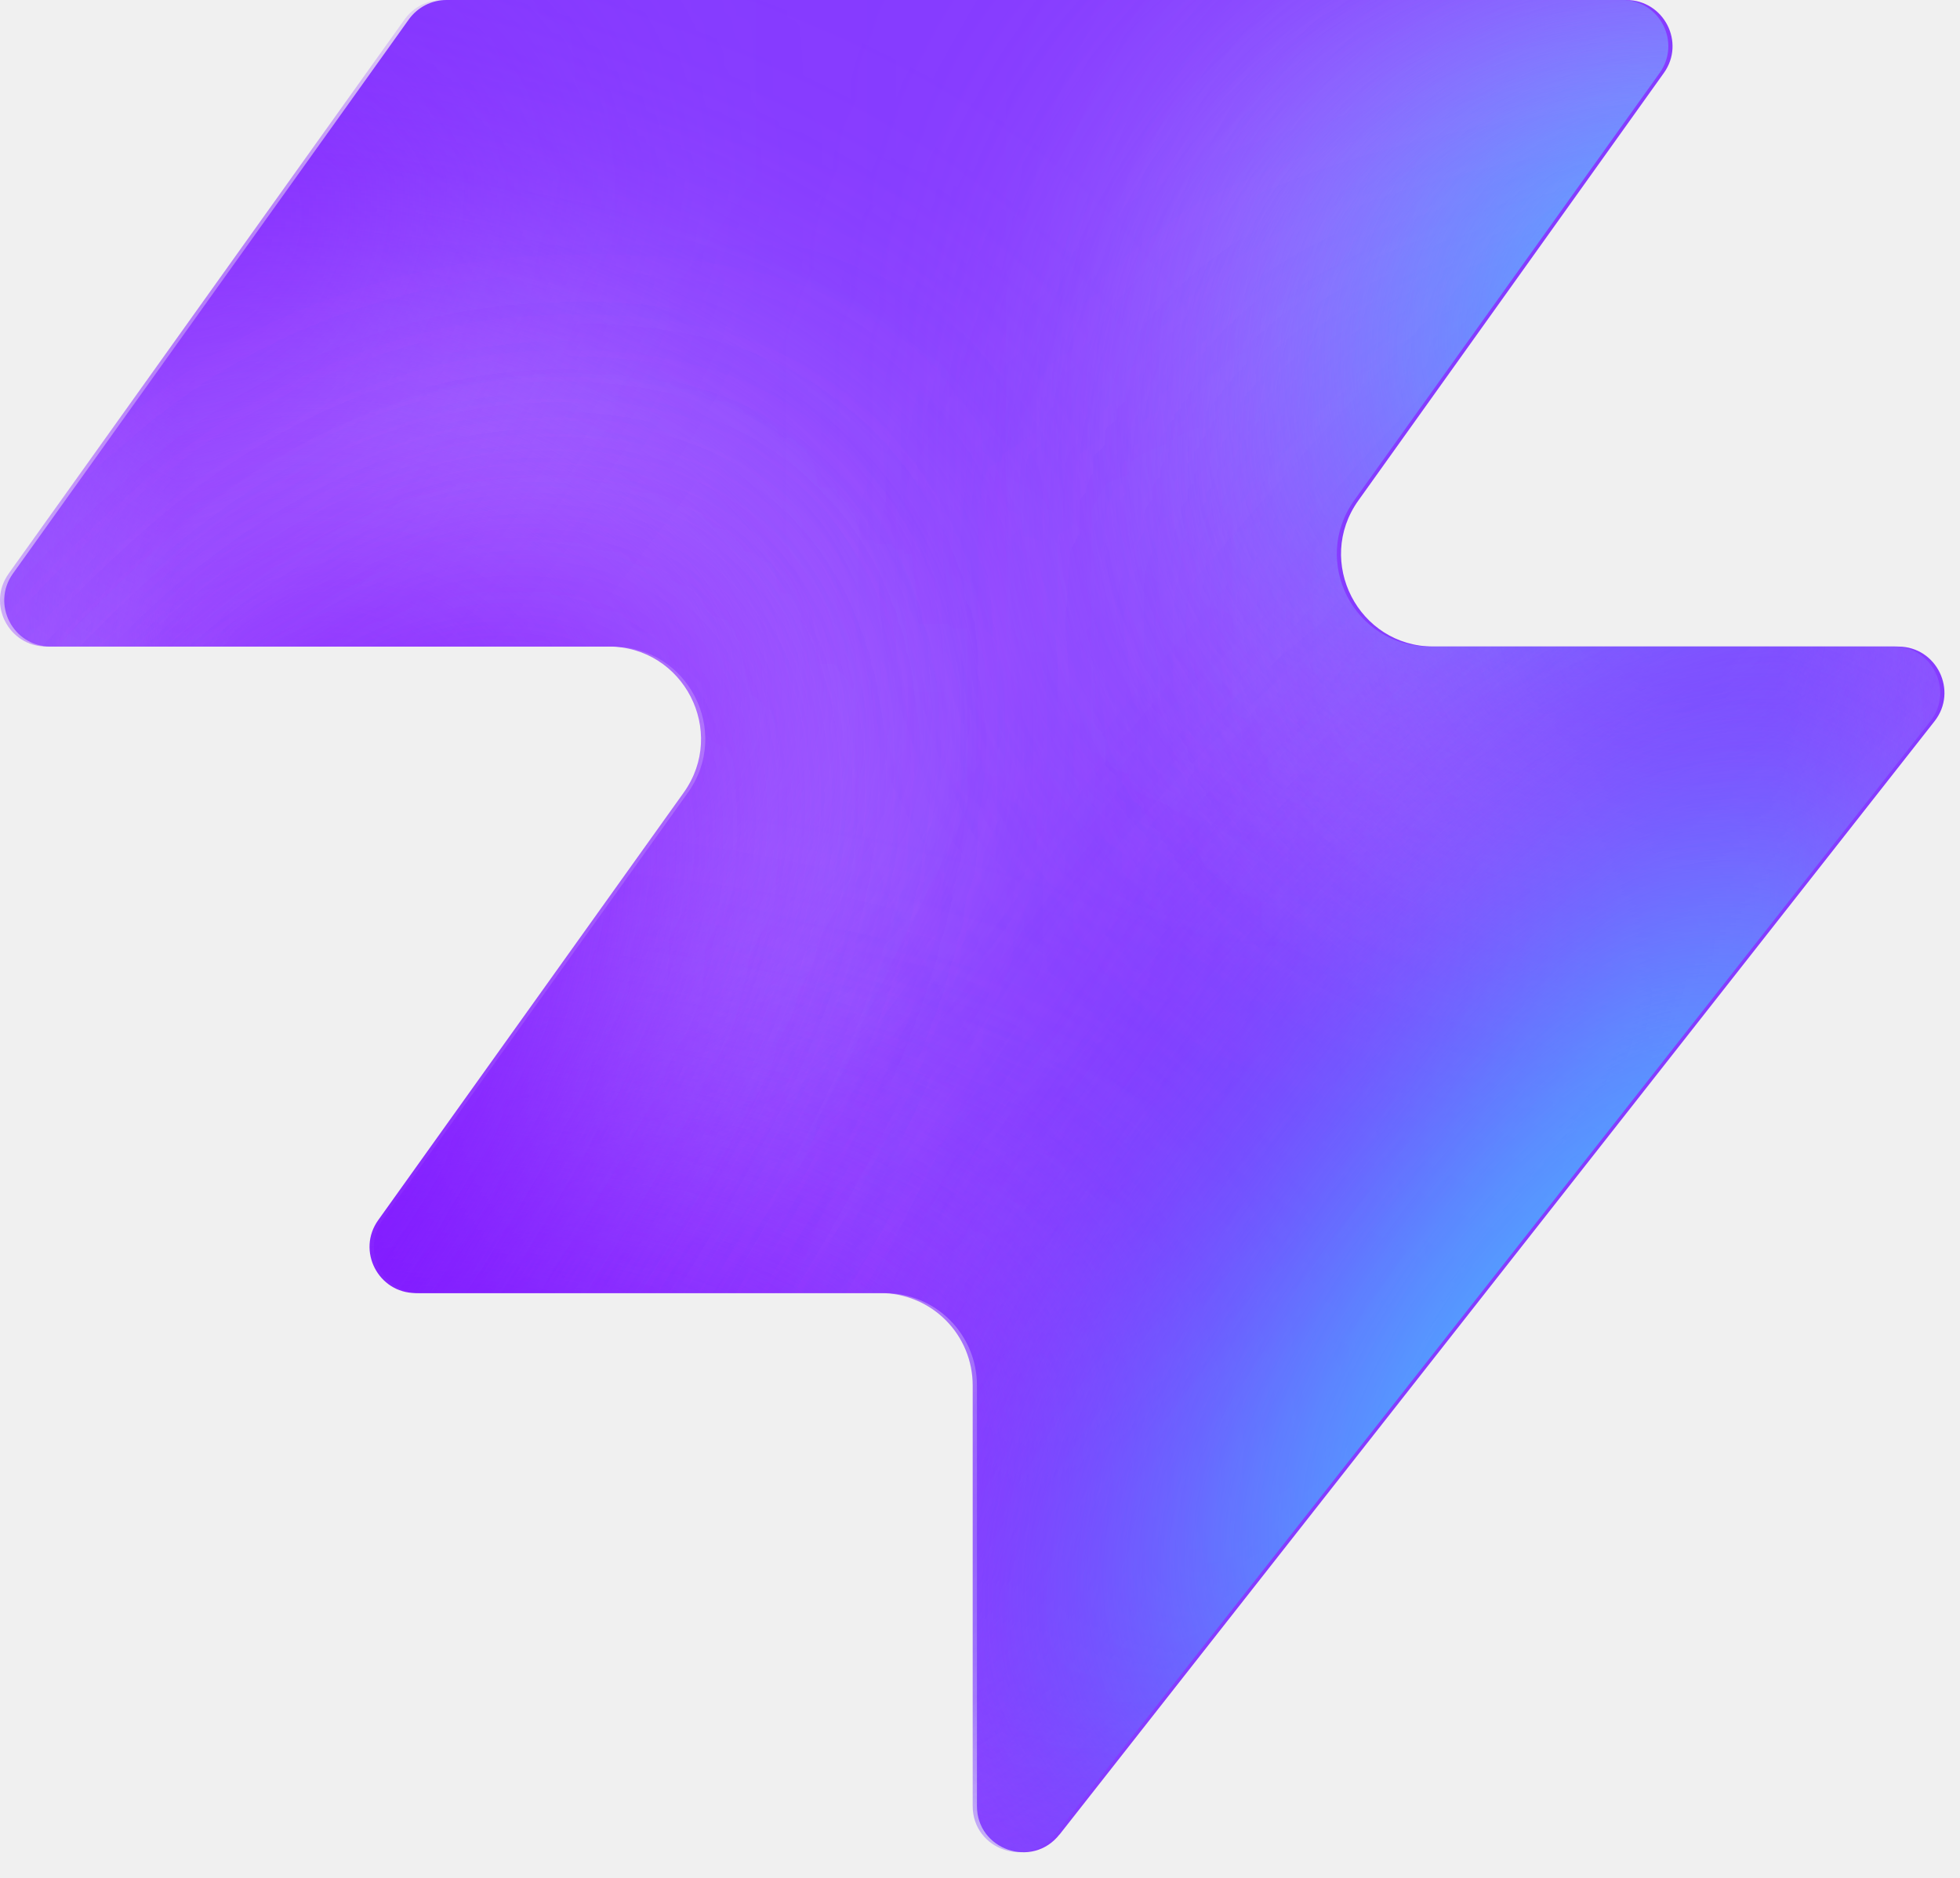
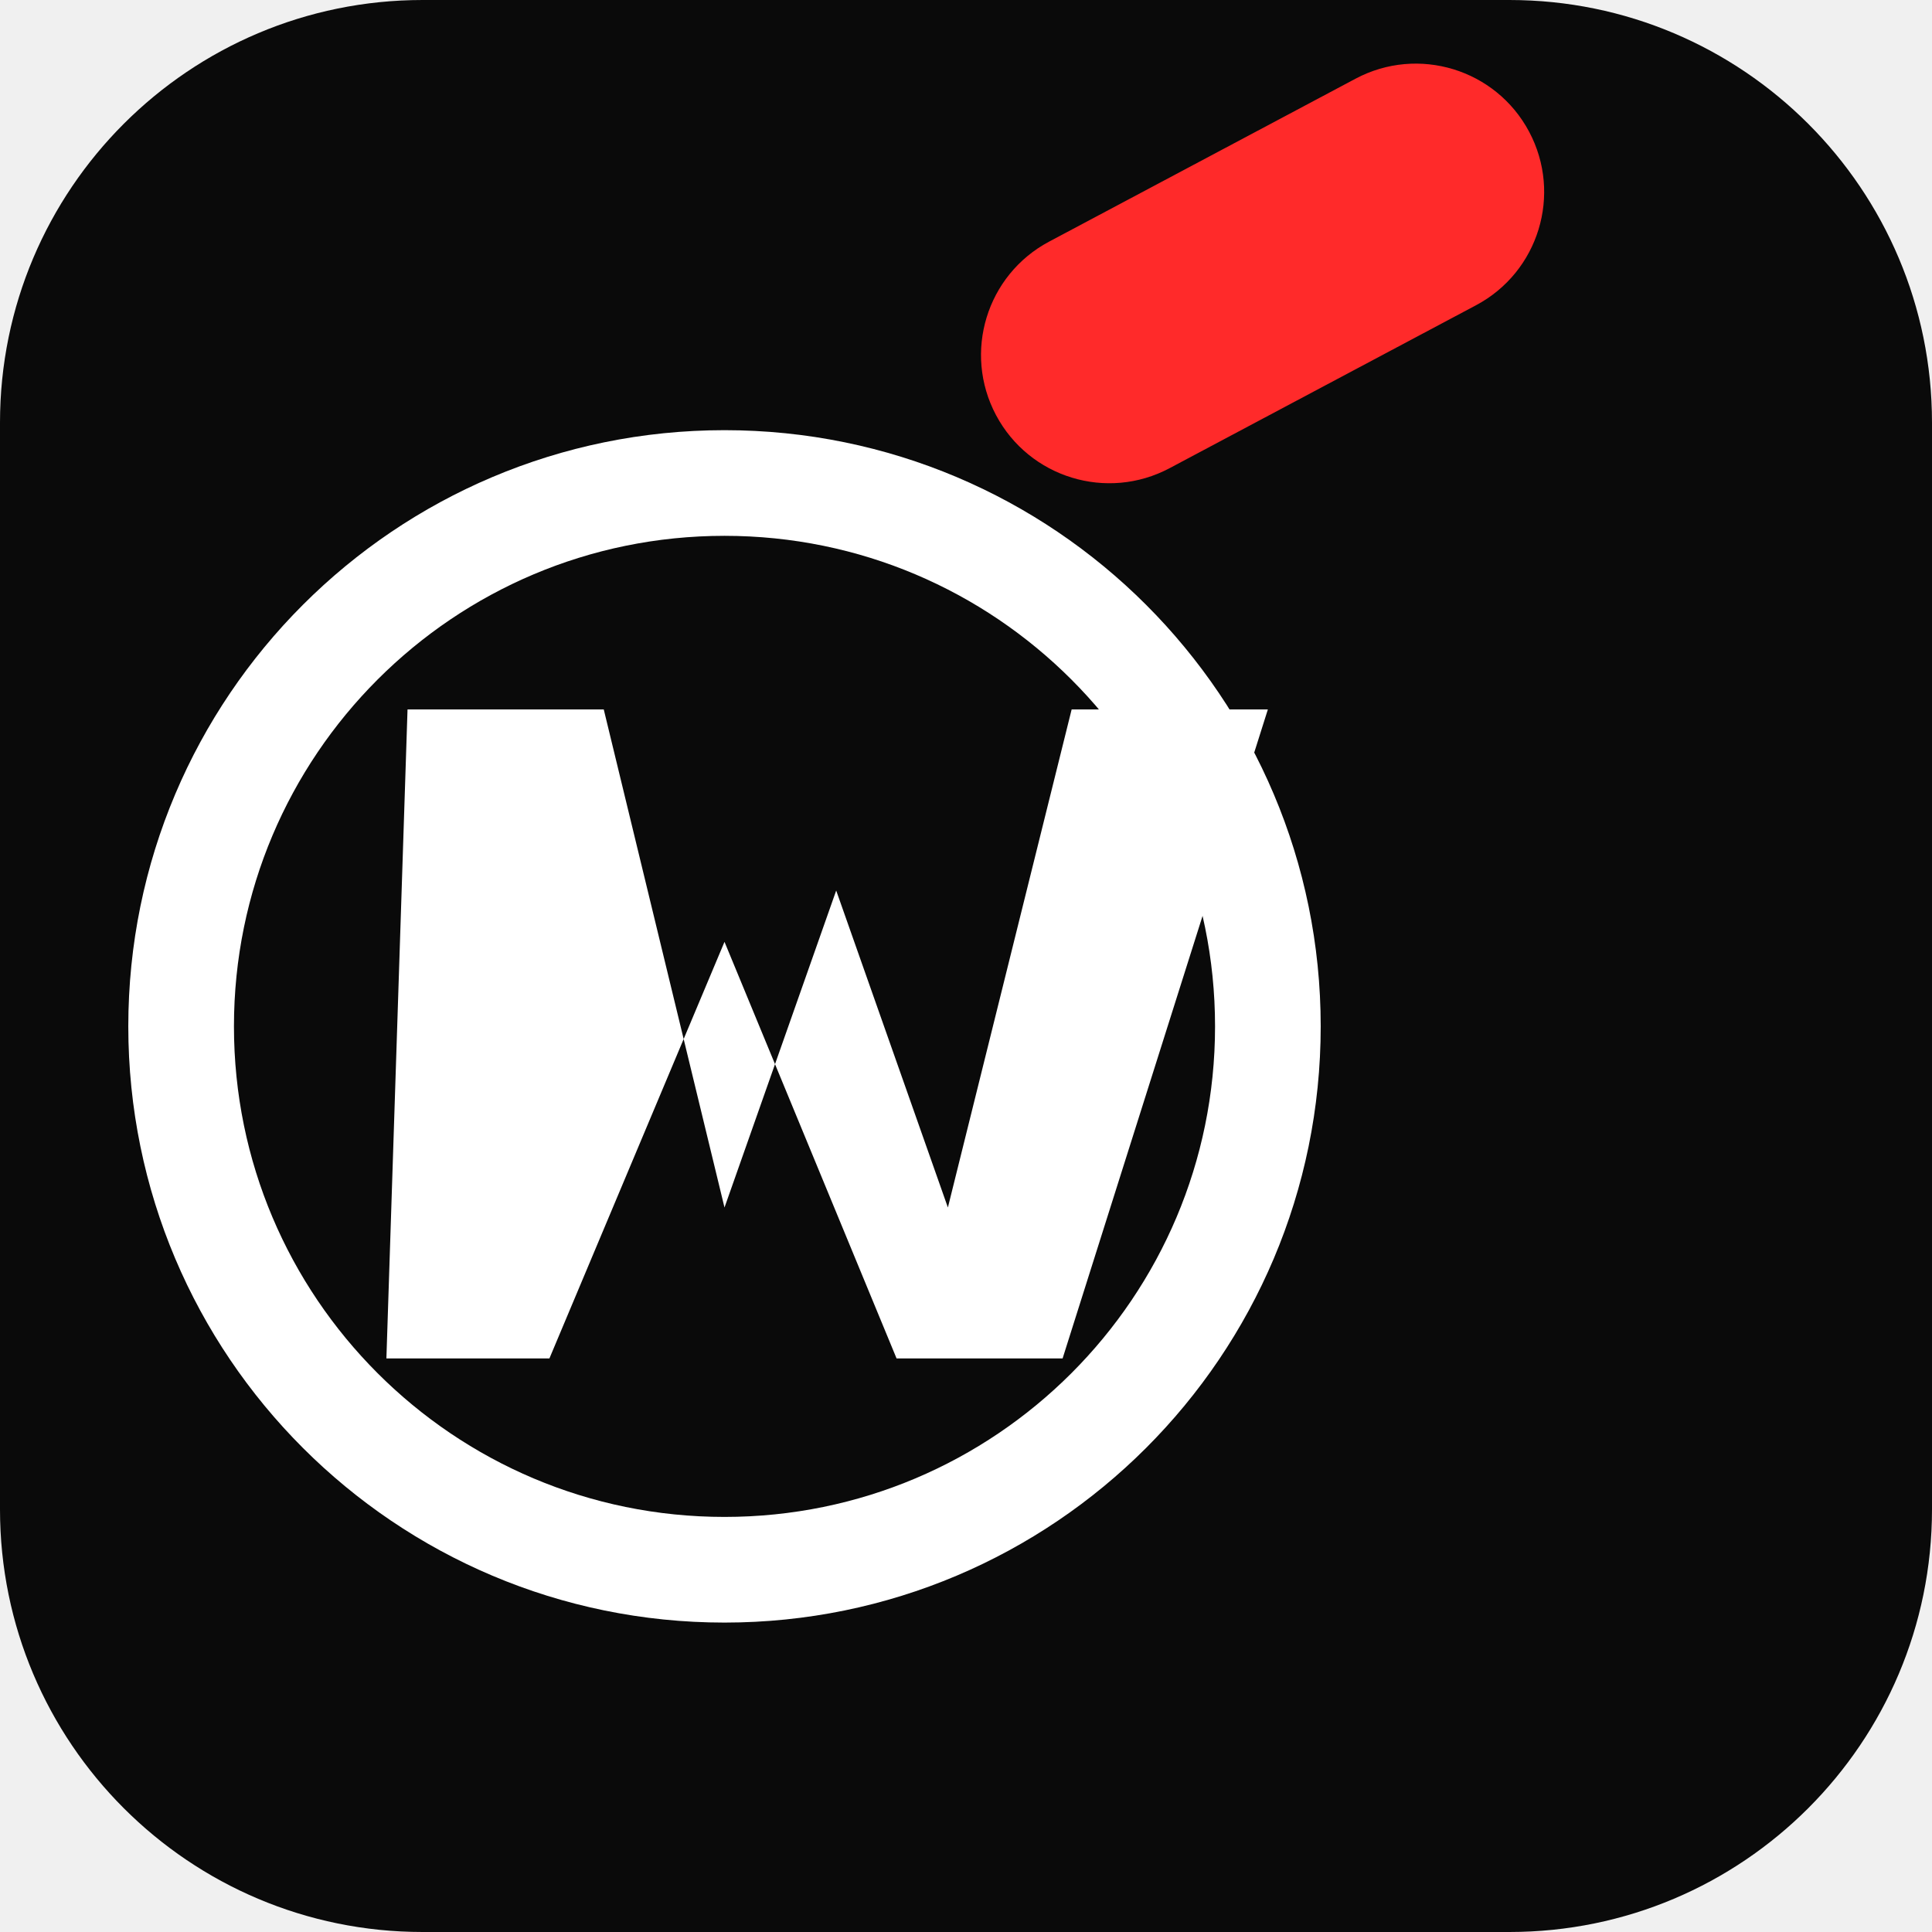
- <svg xmlns="http://www.w3.org/2000/svg" width="48" height="46" fill="none" viewBox="0 0 48 46">
-   <path fill="#863bff" d="M25.946 44.938c-.664.845-2.021.375-2.021-.698V33.937a2.26 2.26 0 0 0-2.262-2.262H10.287c-.92 0-1.456-1.04-.92-1.788l7.48-10.471c1.07-1.497 0-3.578-1.842-3.578H1.237c-.92 0-1.456-1.04-.92-1.788L10.013.474c.214-.297.556-.474.92-.474h28.894c.92 0 1.456 1.04.92 1.788l-7.48 10.471c-1.07 1.498 0 3.579 1.842 3.579h11.377c.943 0 1.473 1.088.89 1.83L25.947 44.94z" style="fill:#863bff;fill:color(display-p3 .525 .23 1);fill-opacity:1" />
-   <mask id="a" width="48" height="46" x="0" y="0" maskUnits="userSpaceOnUse" style="mask-type:alpha">
-     <path fill="#000" d="M25.842 44.938c-.664.844-2.021.375-2.021-.698V33.937a2.26 2.26 0 0 0-2.262-2.262H10.183c-.92 0-1.456-1.04-.92-1.788l7.48-10.471c1.07-1.498 0-3.579-1.842-3.579H1.133c-.92 0-1.456-1.04-.92-1.787L9.91.473c.214-.297.556-.474.92-.474h28.894c.92 0 1.456 1.04.92 1.788l-7.48 10.471c-1.07 1.498 0 3.578 1.842 3.578h11.377c.943 0 1.473 1.088.89 1.832L25.843 44.94z" style="fill:#000;fill-opacity:1" />
-   </mask>
-   <g mask="url(#a)">
-     <g filter="url(#b)">
-       <ellipse cx="5.508" cy="14.704" fill="#ede6ff" rx="5.508" ry="14.704" style="fill:#ede6ff;fill:color(display-p3 .927 .903 1);fill-opacity:1" transform="matrix(.00324 1 1 -.00324 -4.47 31.516)" />
-     </g>
-     <g filter="url(#c)">
-       <ellipse cx="10.399" cy="29.851" fill="#ede6ff" rx="10.399" ry="29.851" style="fill:#ede6ff;fill:color(display-p3 .927 .903 1);fill-opacity:1" transform="matrix(.00324 1 1 -.00324 -39.328 7.883)" />
-     </g>
-     <g filter="url(#d)">
-       <ellipse cx="5.508" cy="30.487" fill="#7e14ff" rx="5.508" ry="30.487" style="fill:#7e14ff;fill:color(display-p3 .492 .077 1);fill-opacity:1" transform="rotate(89.814 -25.913 -14.639)scale(1 -1)" />
-     </g>
-     <g filter="url(#e)">
-       <ellipse cx="5.508" cy="30.599" fill="#7e14ff" rx="5.508" ry="30.599" style="fill:#7e14ff;fill:color(display-p3 .492 .077 1);fill-opacity:1" transform="rotate(89.814 -32.644 -3.334)scale(1 -1)" />
-     </g>
-     <g filter="url(#f)">
-       <ellipse cx="5.508" cy="30.599" fill="#7e14ff" rx="5.508" ry="30.599" style="fill:#7e14ff;fill:color(display-p3 .492 .077 1);fill-opacity:1" transform="matrix(.00324 1 1 -.00324 -34.34 30.47)" />
-     </g>
-     <g filter="url(#g)">
-       <ellipse cx="14.072" cy="22.078" fill="#ede6ff" rx="14.072" ry="22.078" style="fill:#ede6ff;fill:color(display-p3 .927 .903 1);fill-opacity:1" transform="rotate(93.35 24.506 48.493)scale(-1 1)" />
-     </g>
-     <g filter="url(#h)">
-       <ellipse cx="3.47" cy="21.501" fill="#7e14ff" rx="3.47" ry="21.501" style="fill:#7e14ff;fill:color(display-p3 .492 .077 1);fill-opacity:1" transform="rotate(89.009 28.708 47.59)scale(-1 1)" />
-     </g>
-     <g filter="url(#i)">
-       <ellipse cx="3.47" cy="21.501" fill="#7e14ff" rx="3.47" ry="21.501" style="fill:#7e14ff;fill:color(display-p3 .492 .077 1);fill-opacity:1" transform="rotate(89.009 28.708 47.59)scale(-1 1)" />
-     </g>
-     <g filter="url(#j)">
-       <ellipse cx=".387" cy="8.972" fill="#7e14ff" rx="4.407" ry="29.108" style="fill:#7e14ff;fill:color(display-p3 .492 .077 1);fill-opacity:1" transform="rotate(39.51 .387 8.972)" />
-     </g>
-     <g filter="url(#k)">
-       <ellipse cx="47.523" cy="-6.092" fill="#7e14ff" rx="4.407" ry="29.108" style="fill:#7e14ff;fill:color(display-p3 .492 .077 1);fill-opacity:1" transform="rotate(37.892 47.523 -6.092)" />
-     </g>
-     <g filter="url(#l)">
-       <ellipse cx="41.412" cy="6.333" fill="#47bfff" rx="5.971" ry="9.665" style="fill:#47bfff;fill:color(display-p3 .28 .748 1);fill-opacity:1" transform="rotate(37.892 41.412 6.333)" />
-     </g>
-     <g filter="url(#m)">
-       <ellipse cx="-1.879" cy="38.332" fill="#7e14ff" rx="4.407" ry="29.108" style="fill:#7e14ff;fill:color(display-p3 .492 .077 1);fill-opacity:1" transform="rotate(37.892 -1.88 38.332)" />
-     </g>
-     <g filter="url(#n)">
-       <ellipse cx="-1.879" cy="38.332" fill="#7e14ff" rx="4.407" ry="29.108" style="fill:#7e14ff;fill:color(display-p3 .492 .077 1);fill-opacity:1" transform="rotate(37.892 -1.88 38.332)" />
-     </g>
-     <g filter="url(#o)">
-       <ellipse cx="35.651" cy="29.907" fill="#7e14ff" rx="4.407" ry="29.108" style="fill:#7e14ff;fill:color(display-p3 .492 .077 1);fill-opacity:1" transform="rotate(37.892 35.651 29.907)" />
-     </g>
-     <g filter="url(#p)">
-       <ellipse cx="38.418" cy="32.4" fill="#47bfff" rx="5.971" ry="15.297" style="fill:#47bfff;fill:color(display-p3 .28 .748 1);fill-opacity:1" transform="rotate(37.892 38.418 32.4)" />
-     </g>
-   </g>
-   <defs>
-     <filter id="b" width="60.045" height="41.654" x="-19.77" y="16.149" color-interpolation-filters="sRGB" filterUnits="userSpaceOnUse">
-       <feFlood flood-opacity="0" result="BackgroundImageFix" />
-       <feBlend in="SourceGraphic" in2="BackgroundImageFix" result="shape" />
-       <feGaussianBlur result="effect1_foregroundBlur_2002_17158" stdDeviation="7.659" />
-     </filter>
-     <filter id="c" width="90.34" height="51.437" x="-54.613" y="-7.533" color-interpolation-filters="sRGB" filterUnits="userSpaceOnUse">
-       <feFlood flood-opacity="0" result="BackgroundImageFix" />
-       <feBlend in="SourceGraphic" in2="BackgroundImageFix" result="shape" />
-       <feGaussianBlur result="effect1_foregroundBlur_2002_17158" stdDeviation="7.659" />
-     </filter>
-     <filter id="d" width="79.355" height="29.4" x="-49.64" y="2.03" color-interpolation-filters="sRGB" filterUnits="userSpaceOnUse">
-       <feFlood flood-opacity="0" result="BackgroundImageFix" />
-       <feBlend in="SourceGraphic" in2="BackgroundImageFix" result="shape" />
-       <feGaussianBlur result="effect1_foregroundBlur_2002_17158" stdDeviation="4.596" />
-     </filter>
-     <filter id="e" width="79.579" height="29.4" x="-45.045" y="20.029" color-interpolation-filters="sRGB" filterUnits="userSpaceOnUse">
-       <feFlood flood-opacity="0" result="BackgroundImageFix" />
-       <feBlend in="SourceGraphic" in2="BackgroundImageFix" result="shape" />
-       <feGaussianBlur result="effect1_foregroundBlur_2002_17158" stdDeviation="4.596" />
-     </filter>
-     <filter id="f" width="79.579" height="29.4" x="-43.513" y="21.178" color-interpolation-filters="sRGB" filterUnits="userSpaceOnUse">
-       <feFlood flood-opacity="0" result="BackgroundImageFix" />
-       <feBlend in="SourceGraphic" in2="BackgroundImageFix" result="shape" />
-       <feGaussianBlur result="effect1_foregroundBlur_2002_17158" stdDeviation="4.596" />
-     </filter>
-     <filter id="g" width="74.749" height="58.852" x="15.756" y="-17.901" color-interpolation-filters="sRGB" filterUnits="userSpaceOnUse">
-       <feFlood flood-opacity="0" result="BackgroundImageFix" />
-       <feBlend in="SourceGraphic" in2="BackgroundImageFix" result="shape" />
-       <feGaussianBlur result="effect1_foregroundBlur_2002_17158" stdDeviation="7.659" />
-     </filter>
-     <filter id="h" width="61.377" height="25.362" x="23.548" y="2.284" color-interpolation-filters="sRGB" filterUnits="userSpaceOnUse">
-       <feFlood flood-opacity="0" result="BackgroundImageFix" />
-       <feBlend in="SourceGraphic" in2="BackgroundImageFix" result="shape" />
-       <feGaussianBlur result="effect1_foregroundBlur_2002_17158" stdDeviation="4.596" />
-     </filter>
-     <filter id="i" width="61.377" height="25.362" x="23.548" y="2.284" color-interpolation-filters="sRGB" filterUnits="userSpaceOnUse">
-       <feFlood flood-opacity="0" result="BackgroundImageFix" />
-       <feBlend in="SourceGraphic" in2="BackgroundImageFix" result="shape" />
-       <feGaussianBlur result="effect1_foregroundBlur_2002_17158" stdDeviation="4.596" />
-     </filter>
-     <filter id="j" width="56.045" height="63.649" x="-27.636" y="-22.853" color-interpolation-filters="sRGB" filterUnits="userSpaceOnUse">
-       <feFlood flood-opacity="0" result="BackgroundImageFix" />
-       <feBlend in="SourceGraphic" in2="BackgroundImageFix" result="shape" />
-       <feGaussianBlur result="effect1_foregroundBlur_2002_17158" stdDeviation="4.596" />
-     </filter>
-     <filter id="k" width="54.814" height="64.646" x="20.116" y="-38.415" color-interpolation-filters="sRGB" filterUnits="userSpaceOnUse">
-       <feFlood flood-opacity="0" result="BackgroundImageFix" />
-       <feBlend in="SourceGraphic" in2="BackgroundImageFix" result="shape" />
-       <feGaussianBlur result="effect1_foregroundBlur_2002_17158" stdDeviation="4.596" />
-     </filter>
-     <filter id="l" width="33.541" height="35.313" x="24.641" y="-11.323" color-interpolation-filters="sRGB" filterUnits="userSpaceOnUse">
-       <feFlood flood-opacity="0" result="BackgroundImageFix" />
-       <feBlend in="SourceGraphic" in2="BackgroundImageFix" result="shape" />
-       <feGaussianBlur result="effect1_foregroundBlur_2002_17158" stdDeviation="4.596" />
-     </filter>
-     <filter id="m" width="54.814" height="64.646" x="-29.286" y="6.009" color-interpolation-filters="sRGB" filterUnits="userSpaceOnUse">
-       <feFlood flood-opacity="0" result="BackgroundImageFix" />
-       <feBlend in="SourceGraphic" in2="BackgroundImageFix" result="shape" />
-       <feGaussianBlur result="effect1_foregroundBlur_2002_17158" stdDeviation="4.596" />
-     </filter>
-     <filter id="n" width="54.814" height="64.646" x="-29.286" y="6.009" color-interpolation-filters="sRGB" filterUnits="userSpaceOnUse">
-       <feFlood flood-opacity="0" result="BackgroundImageFix" />
-       <feBlend in="SourceGraphic" in2="BackgroundImageFix" result="shape" />
-       <feGaussianBlur result="effect1_foregroundBlur_2002_17158" stdDeviation="4.596" />
-     </filter>
-     <filter id="o" width="54.814" height="64.646" x="8.244" y="-2.416" color-interpolation-filters="sRGB" filterUnits="userSpaceOnUse">
-       <feFlood flood-opacity="0" result="BackgroundImageFix" />
-       <feBlend in="SourceGraphic" in2="BackgroundImageFix" result="shape" />
-       <feGaussianBlur result="effect1_foregroundBlur_2002_17158" stdDeviation="4.596" />
-     </filter>
-     <filter id="p" width="39.409" height="43.623" x="18.713" y="10.588" color-interpolation-filters="sRGB" filterUnits="userSpaceOnUse">
-       <feFlood flood-opacity="0" result="BackgroundImageFix" />
-       <feBlend in="SourceGraphic" in2="BackgroundImageFix" result="shape" />
-       <feGaussianBlur result="effect1_foregroundBlur_2002_17158" stdDeviation="4.596" />
-     </filter>
-   </defs>
+ <svg xmlns="http://www.w3.org/2000/svg" viewBox="0 0 64 64" fill="none">
+   <rect width="64" height="64" rx="14" fill="#0A0A0A" />
+   <circle cx="24" cy="34" r="18" stroke="white" stroke-width="3.5" />
+   <path d="M13.5 23.5H20L24 40L27.7 29.5L31.4 40L35.5 23.5H42L35.2 45H29.7L24 31.2L18.2 45H12.8L13.5 23.5Z" fill="white" />
+   <rect x="31" y="10" width="20" height="8.5" rx="4.25" transform="rotate(-28 31 10)" fill="#FF2A2A" />
</svg>
